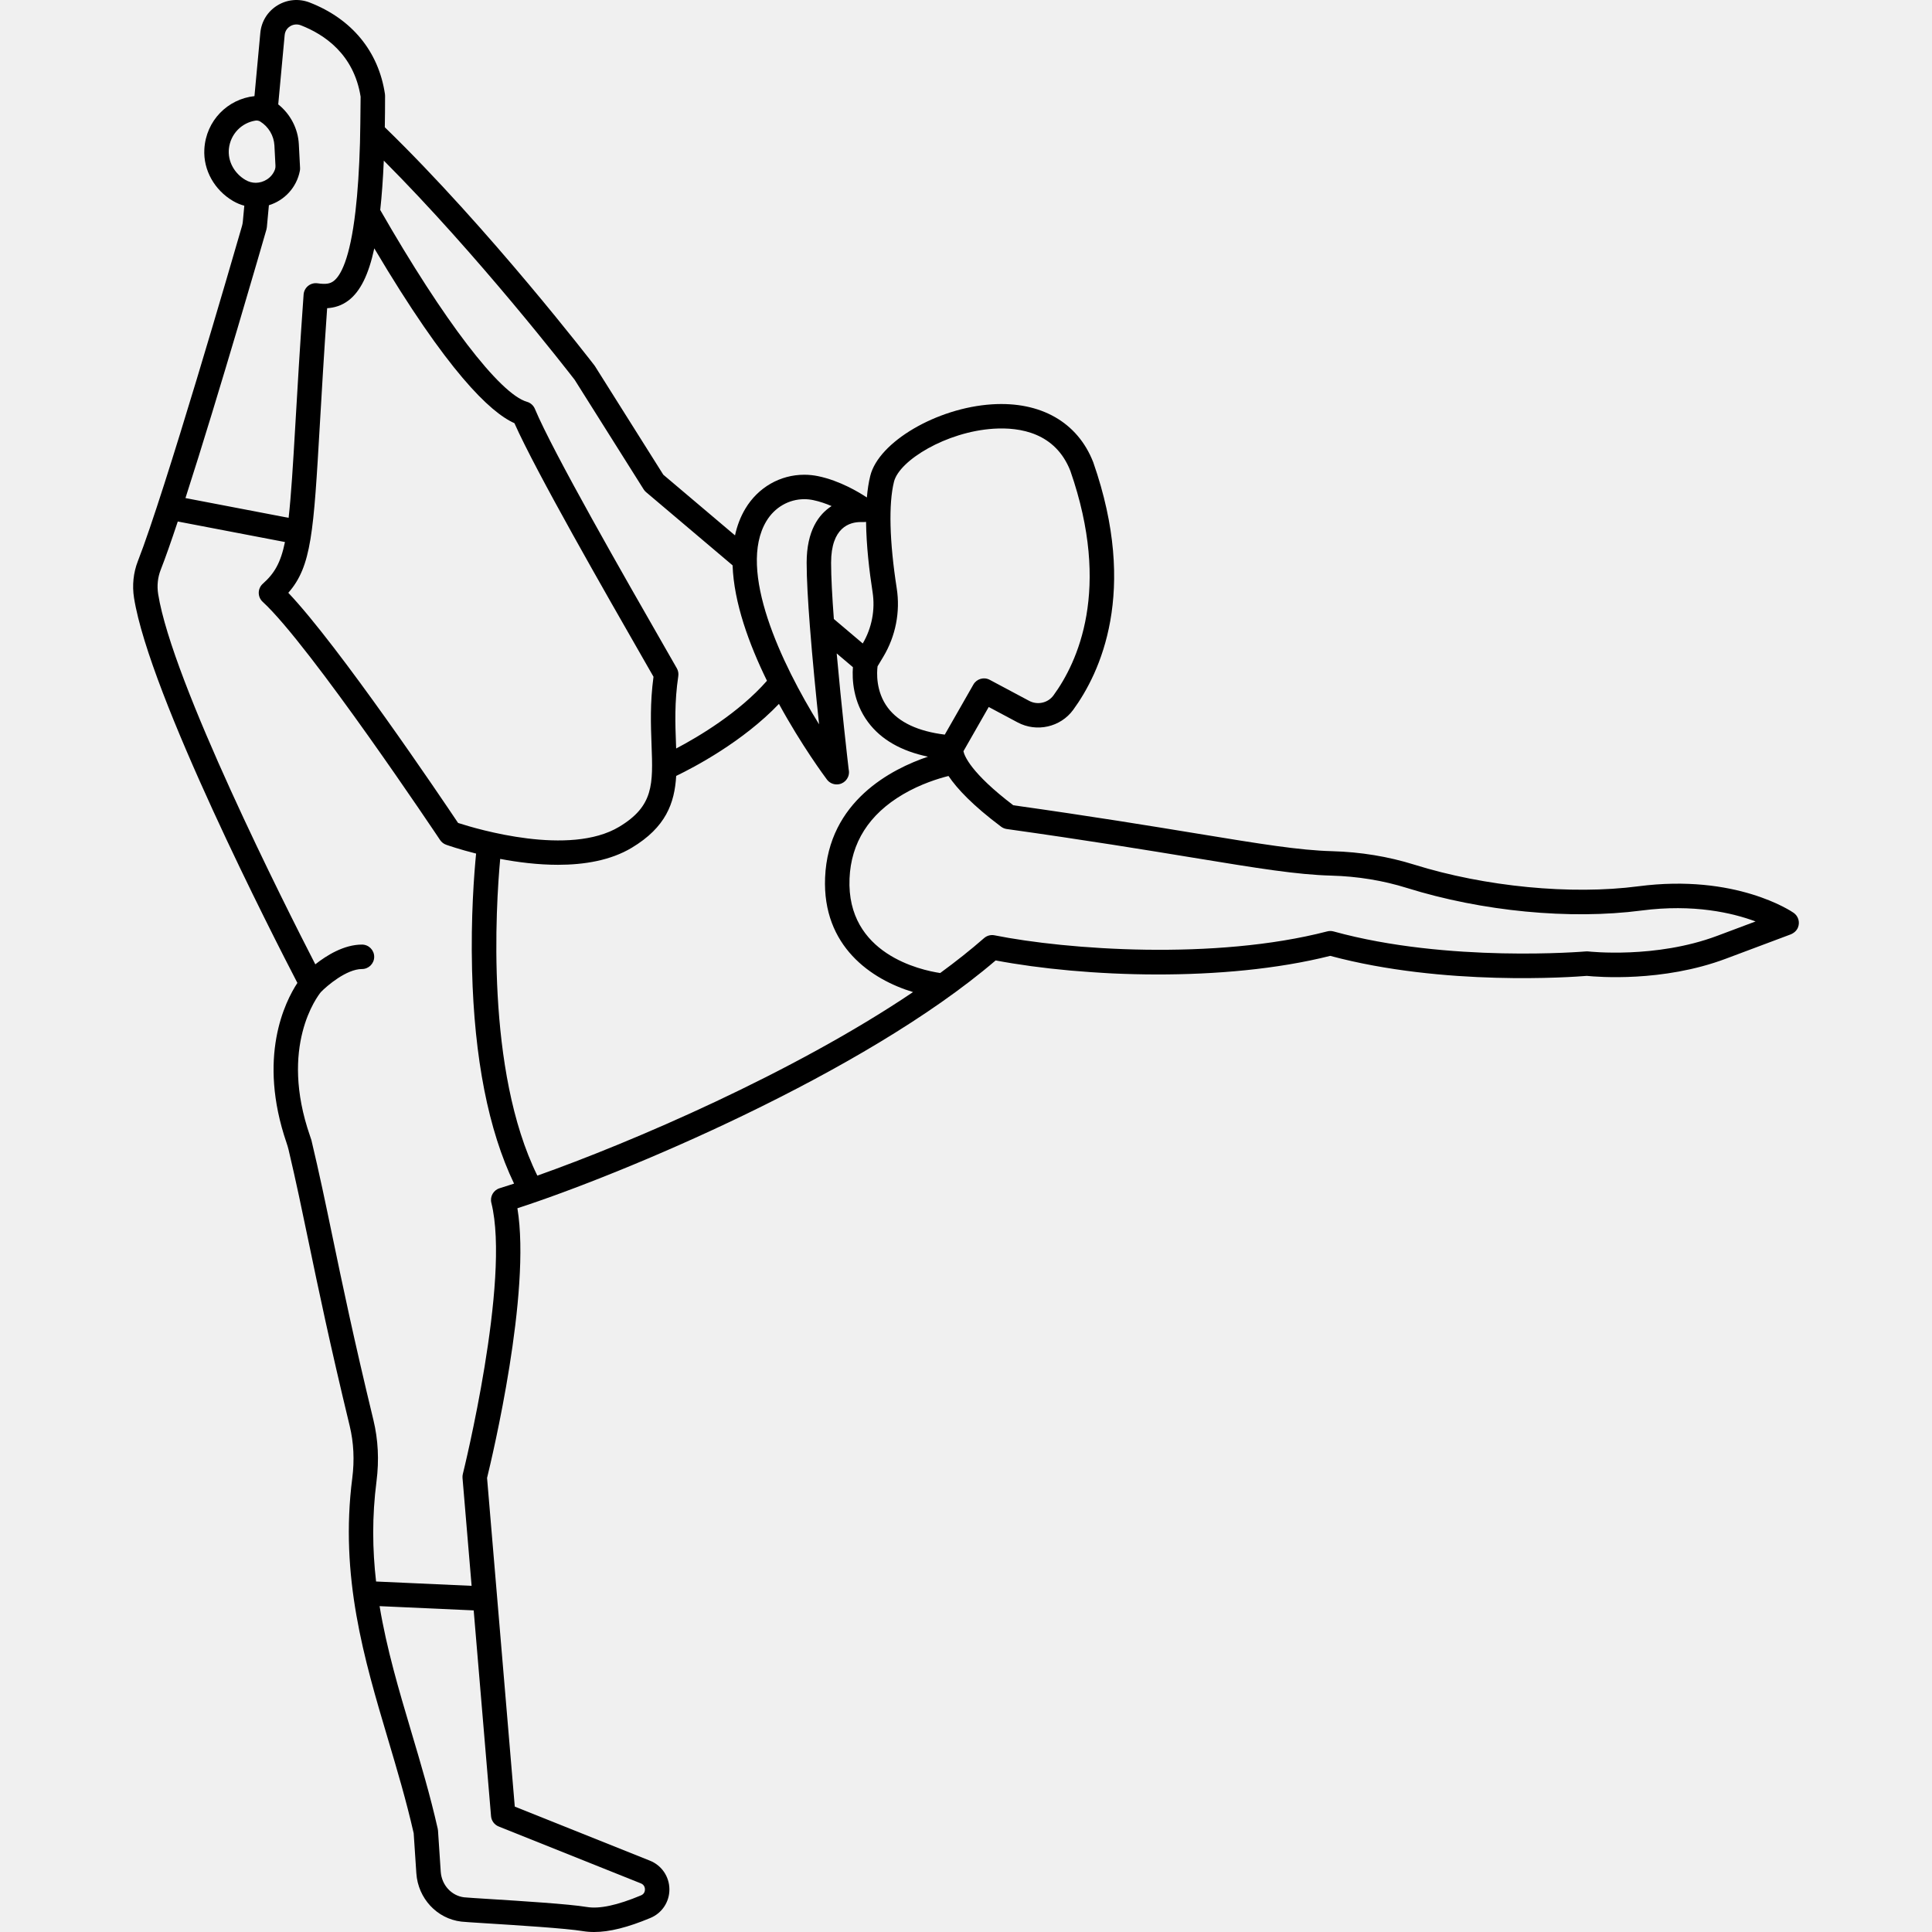
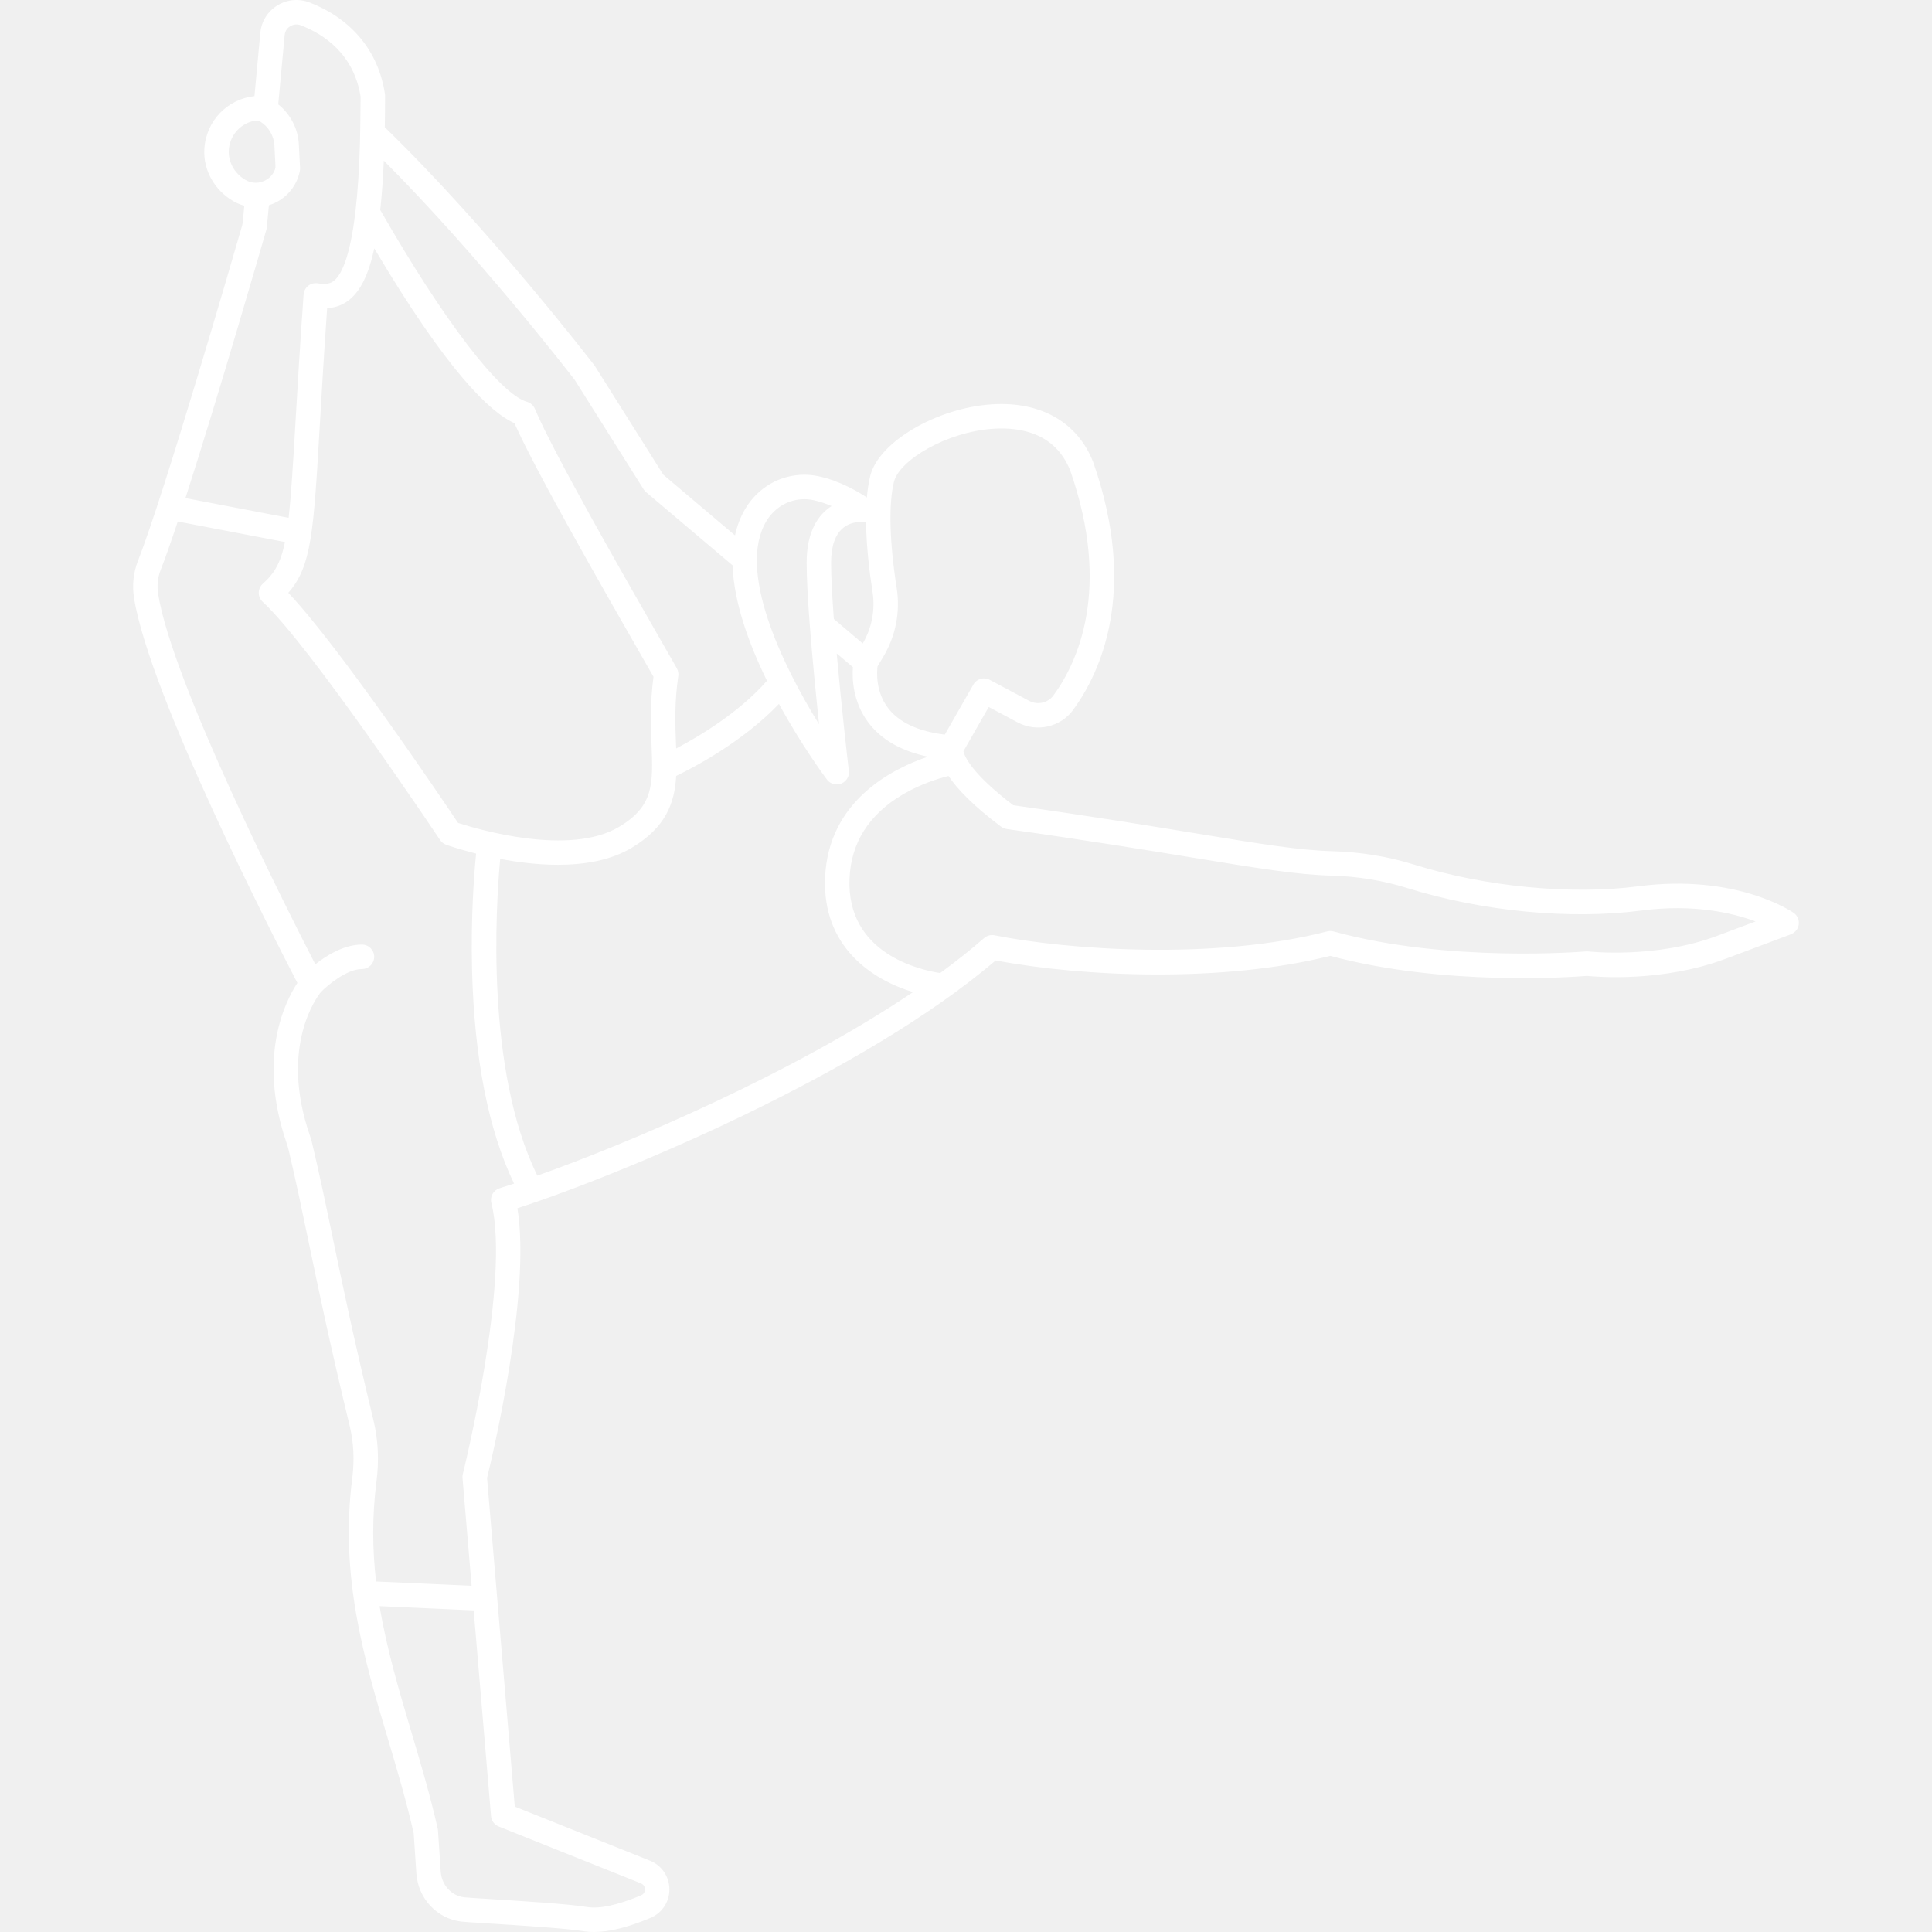
- <svg xmlns="http://www.w3.org/2000/svg" version="1.1" id="Capa_1" x="0px" y="0px" viewBox="0 0 474.185 474.185" style="enable-background:new 0 0 474.185 474.185;" xml:space="preserve">
+ <svg xmlns="http://www.w3.org/2000/svg" version="1.1" id="Capa_1" x="0px" y="0px" viewBox="0 0 474.185 474.185" style="enable-background:new 0 0 474.185 474.185;fill:white; width:45px; height:45px" xml:space="preserve">
  <path d="M440.217,224.036c-0.569-0.394-14.225-9.623-38.096-6.508c-16.518,2.158-37.609,0.119-55.036-5.319  c-6.383-1.995-13.157-3.104-20.134-3.296c-8.093-0.218-17.476-1.756-33.021-4.305c-11.534-1.891-25.852-4.239-45.233-6.968  c-10.521-8.007-12.02-12.215-12.232-13.262l6.204-10.857l7.101,3.787c4.664,2.488,10.524,1.165,13.626-3.078  c6.604-9.038,16.03-28.943,4.947-60.715c-0.012-0.035-0.025-0.07-0.039-0.105c-3.825-9.773-12.877-14.94-24.84-14.172  c-13.552,0.869-27.787,9.228-29.864,17.538c-0.406,1.622-0.672,3.422-0.837,5.323c-1.936-1.286-6.636-4.122-11.945-5.226  c-1.126-0.234-2.274-0.353-3.415-0.353c-5.919,0-11.316,3.096-14.438,8.283c-1.225,2.035-2.059,4.253-2.566,6.601l-17.598-14.891  l-16.753-26.608c-0.049-0.078-0.102-0.154-0.158-0.227c-0.259-0.338-25.891-33.661-51.445-58.444  c0.043-2.429,0.065-5.021,0.065-7.726c-0.011-0.147-0.021-0.296-0.032-0.443c-1.569-10.459-8.13-18.431-18.475-22.45  c-2.649-1.025-5.547-0.758-7.953,0.733c-2.385,1.479-3.9,3.933-4.157,6.728l-1.44,15.516c-6.556,0.703-11.898,5.999-12.298,13.013  c-0.296,5.188,2.527,10.063,7.005,12.702l0.057,0.034c0.865,0.509,1.79,0.891,2.746,1.148L59.6,54.382  c-0.035,0.374-0.104,0.742-0.208,1.103c-2.185,7.563-18.967,65.452-25.547,82.216c-1.109,2.84-1.438,5.97-0.948,9.054  c3.807,23.856,34.4,83.528,40.095,94.491c-3.012,4.582-9.876,18.208-2.657,39.272c0.191,0.557,0.364,1.134,0.5,1.707  c1.824,7.729,3.258,14.627,4.909,22.56c2.428,11.67,5.18,24.898,10.089,45.209c0.979,4.071,1.192,8.367,0.632,12.765  c-3.117,24.158,2.912,44.431,8.743,64.037c2.225,7.48,4.524,15.212,6.325,23.141l0.654,9.837  c0.413,6.158,5.047,11.145,11.019,11.858c0.658,0.078,2.529,0.197,6.362,0.438c7.254,0.455,19.395,1.217,23.448,1.892  c0.889,0.148,1.818,0.224,2.794,0.224c3.781,0,8.264-1.126,13.835-3.454c2.849-1.188,4.675-3.954,4.651-7.046  c-0.024-3.108-1.901-5.859-4.781-7.008l-33.17-13.273l-6.803-80.662c1.27-5.18,10.869-45.49,7.448-66.194  c25.376-8.233,84.831-32.964,117.381-60.823c21.732,4.11,56.005,5.448,82.116-1.121c27.885,7.49,59.366,5.206,62.989,4.911  c2.516,0.257,18.609,1.599,34.088-4.205l15.854-5.945c0.83-0.311,1.55-0.919,1.877-1.743  C441.824,226.283,441.343,224.816,440.217,224.036z M220.091,144.394c-1.786-11.461-2.024-20.753-0.671-26.165  c1.308-5.233,12.837-12.263,24.427-13.005c6.581-0.423,15.184,1.029,18.849,10.32c10.152,29.153,1.763,47.062-4.145,55.145  c-1.35,1.847-3.912,2.416-5.958,1.325l-9.672-5.158c-1.432-0.765-3.211-0.251-4.016,1.159l-7.022,12.289  c-6.557-0.815-11.262-3.01-13.956-6.572c-3.031-4.009-2.721-8.763-2.542-10.19l1.411-2.352  C219.822,156.145,220.992,150.18,220.091,144.394z M224.097,243.493c-29.544,19.924-69.253,36.912-92.212,45.051  c-12.737-25.864-10.189-66.108-9.119-77.737c4.288,0.813,9.219,1.447,14.181,1.447c6.431-0.001,12.913-1.064,18.105-4.18  c8.386-5.032,10.515-10.951,10.909-17.634c4.417-2.129,16.34-8.382,25.219-17.678c5.578,10.221,11.221,17.822,11.776,18.563  c0.58,0.773,1.477,1.2,2.401,1.2c0.014,0,0.029,0,0.043,0c1.646-0.013,2.976-1.351,2.976-3c0-0.239-0.028-0.471-0.081-0.693  c-0.265-2.279-1.778-15.46-2.939-28.454l3.981,3.37c-0.212,2.847-0.033,8.469,3.739,13.517c3.18,4.256,8.112,7.082,14.687,8.449  c-8.875,2.996-24.472,10.911-25.254,29.662C201.807,232.302,213.917,240.418,224.097,243.493z M78.501,104.213  c0.447-7.702,0.996-17.141,1.793-28.571c1.719-0.105,3.556-0.599,5.289-1.936c2.854-2.202,4.876-6.25,6.283-12.749  c17.917,30.23,28.43,40.254,34.393,42.905c5.271,11.881,22.393,41.75,31.74,58.057l2.394,4.181  c-0.864,6.435-0.66,11.856-0.48,16.667c0.365,9.706,0.566,15.053-7.949,20.163c-12.165,7.298-34.719,0.613-39.532-0.947  c-4.23-6.313-29.233-43.391-41.672-56.487C76.479,139.008,76.968,130.608,78.501,104.213z M211.25,128.13  c0.184,0,0.994,0.027,1.313-0.044c0.071,5.891,0.805,12.136,1.599,17.232c0.676,4.336-0.18,8.808-2.41,12.613l-7.093-6.005  c-0.406-5.416-0.677-10.332-0.677-13.806C203.982,129.428,208.536,128.13,211.25,128.13z M188.106,127.895  c2.026-3.367,5.501-5.376,9.296-5.376c0.73,0,1.468,0.076,2.193,0.227c1.579,0.329,3.117,0.864,4.508,1.461  c-3.163,2.034-6.121,6.04-6.121,13.914c0,3.917,0.321,9.487,0.788,15.529c0,0.001,0,0.001,0,0.002  c0.628,8.134,1.522,17.127,2.264,24.127C191.836,162.921,180.868,139.923,188.106,127.895z M141.046,93.22l16.925,26.88  c0.164,0.26,0.366,0.493,0.601,0.691l21.233,17.966c0.312,9.158,4.049,19.362,8.438,28.33c-6.886,7.848-16.772,13.718-22.288,16.623  c-0.014-0.388-0.028-0.777-0.043-1.169c-0.181-4.806-0.386-10.253,0.565-16.595c0.1-0.667-0.027-1.348-0.362-1.933l-2.908-5.079  c-9.617-16.777-27.518-48.005-31.927-58.586c-0.351-0.843-1.066-1.479-1.944-1.73c-6.665-1.907-20.433-19.919-36.013-47.084  c0.392-3.575,0.681-7.589,0.877-12.115C117.348,62.629,139.51,91.23,141.046,93.22z M56.185,36.474  c0.396-3.606,3.124-6.334,6.51-6.874c0.411-0.066,0.842,0.02,1.195,0.241c2.015,1.263,3.337,3.459,3.463,5.877l0.255,4.928  c0.016,0.312-0.009,0.631-0.114,0.925c-0.776,2.166-2.864,3.293-4.715,3.293c-0.888,0-1.736-0.234-2.522-0.696l-0.05-0.029  C57.521,42.555,55.845,39.575,56.185,36.474z M65.392,56.332c0.052-0.181,0.087-0.366,0.104-0.553l0.501-5.406  c3.816-1.17,6.814-4.359,7.599-8.439c0.046-0.238,0.063-0.48,0.05-0.722l-0.301-5.806c-0.201-3.873-2.097-7.431-5.056-9.787  l1.577-16.994c0.114-1.243,0.891-1.899,1.344-2.18c0.791-0.49,1.749-0.577,2.623-0.238c5.794,2.251,13.023,7.116,14.676,17.524  c-0.001,3.073-0.131,10.488-0.157,11.364c-0.19,6.481-0.559,12.085-1.099,16.694c-0.003,0.025-0.006,0.049-0.009,0.074  c-1.366,11.782-3.65,15.798-5.327,17.092c-0.923,0.713-1.966,0.864-3.986,0.576c-0.822-0.117-1.659,0.113-2.307,0.636  c-0.647,0.522-1.049,1.291-1.108,2.121c-0.914,12.797-1.52,23.21-2.005,31.577c-0.607,10.452-1.06,17.821-1.673,23.229l-25.32-4.849  C53.752,96.742,64.797,58.401,65.392,56.332z M122.395,448.287l34.893,13.961c0.901,0.359,1.004,1.156,1.007,1.482  c0.003,0.318-0.086,1.098-0.961,1.463c-5.841,2.44-10.199,3.374-13.331,2.849c-4.357-0.727-16.214-1.47-24.06-1.962  c-2.833-0.178-5.508-0.346-6.027-0.408c-3.107-0.371-5.523-3.022-5.743-6.3l-0.67-10.07c-0.01-0.155-0.033-0.31-0.067-0.461  c-1.852-8.205-4.203-16.11-6.477-23.756c-3.076-10.344-6.052-20.394-7.795-30.878l23.097,1.044l4.259,50.502  C120.615,446.886,121.341,447.866,122.395,448.287z M120.598,295.23c4.761,19.042-6.882,66.072-7,66.545  c-0.08,0.32-0.106,0.651-0.079,0.979l2.232,26.468l-23.448-1.06c-0.896-7.809-1.014-15.925,0.111-24.641  c0.653-5.127,0.401-10.15-0.75-14.934c-4.888-20.22-7.629-33.398-10.048-45.024c-1.732-8.328-3.229-15.521-5.19-23.756  c-0.026-0.108-0.255-0.768-0.333-0.991c-7.638-21.99,1.84-34.314,2.646-35.305c1.477-1.533,6.3-5.675,10.102-5.675  c1.657,0,3-1.343,3-3c0-1.657-1.343-3-3-3c-4.423,0-8.689,2.659-11.452,4.847c-7.341-14.27-35.122-69.269-38.569-90.87  c-0.322-2.03-0.111-4.08,0.609-5.923c1.153-2.937,2.596-7.054,4.206-11.894l26.305,5.037c-1.06,5.163-2.629,7.743-5.426,10.229  c-0.634,0.564-1.001,1.37-1.007,2.219c-0.006,0.849,0.347,1.661,0.973,2.234c11.597,10.63,43.213,57.976,43.531,58.453  c0.358,0.537,0.879,0.944,1.487,1.161c0.36,0.128,3.169,1.115,7.355,2.172c-0.474,4.803-1.319,15.542-0.991,28.565  c0.547,21.717,4.016,39.326,10.307,52.439c-1.262,0.416-2.446,0.794-3.545,1.132C121.103,292.104,120.212,293.683,120.598,295.23z   M421.456,229.693c-15.093,5.66-31.436,3.848-31.596,3.83c-0.204-0.024-0.41-0.027-0.614-0.009  c-0.335,0.029-33.818,2.853-61.939-4.904c-0.507-0.139-1.042-0.144-1.551-0.012c-27.628,7.163-63.972,4.5-81.659,0.962  c-0.916-0.183-1.862,0.07-2.564,0.684c-3.308,2.895-6.927,5.757-10.777,8.573c-4.687-0.701-23.024-4.632-22.25-23.19  c0.367-8.809,4.782-15.761,13.123-20.664c4.361-2.563,8.733-3.9,11.17-4.509c2.134,3.177,6.022,7.282,12.91,12.447  c0.405,0.304,0.881,0.501,1.383,0.571c19.705,2.766,34.211,5.144,45.867,7.056c15.795,2.59,25.329,4.153,33.828,4.382  c6.425,0.176,12.652,1.194,18.509,3.025c18.479,5.765,40.012,7.837,57.602,5.541c12.78-1.667,22.332,0.579,27.987,2.681  L421.456,229.693z" />
  <g>
</g>
  <g>
</g>
  <g>
</g>
  <g>
</g>
  <g>
</g>
  <g>
</g>
  <g>
</g>
  <g>
</g>
  <g>
</g>
  <g>
</g>
  <g>
</g>
  <g>
</g>
  <g>
</g>
  <g>
</g>
  <g>
</g>
</svg>
